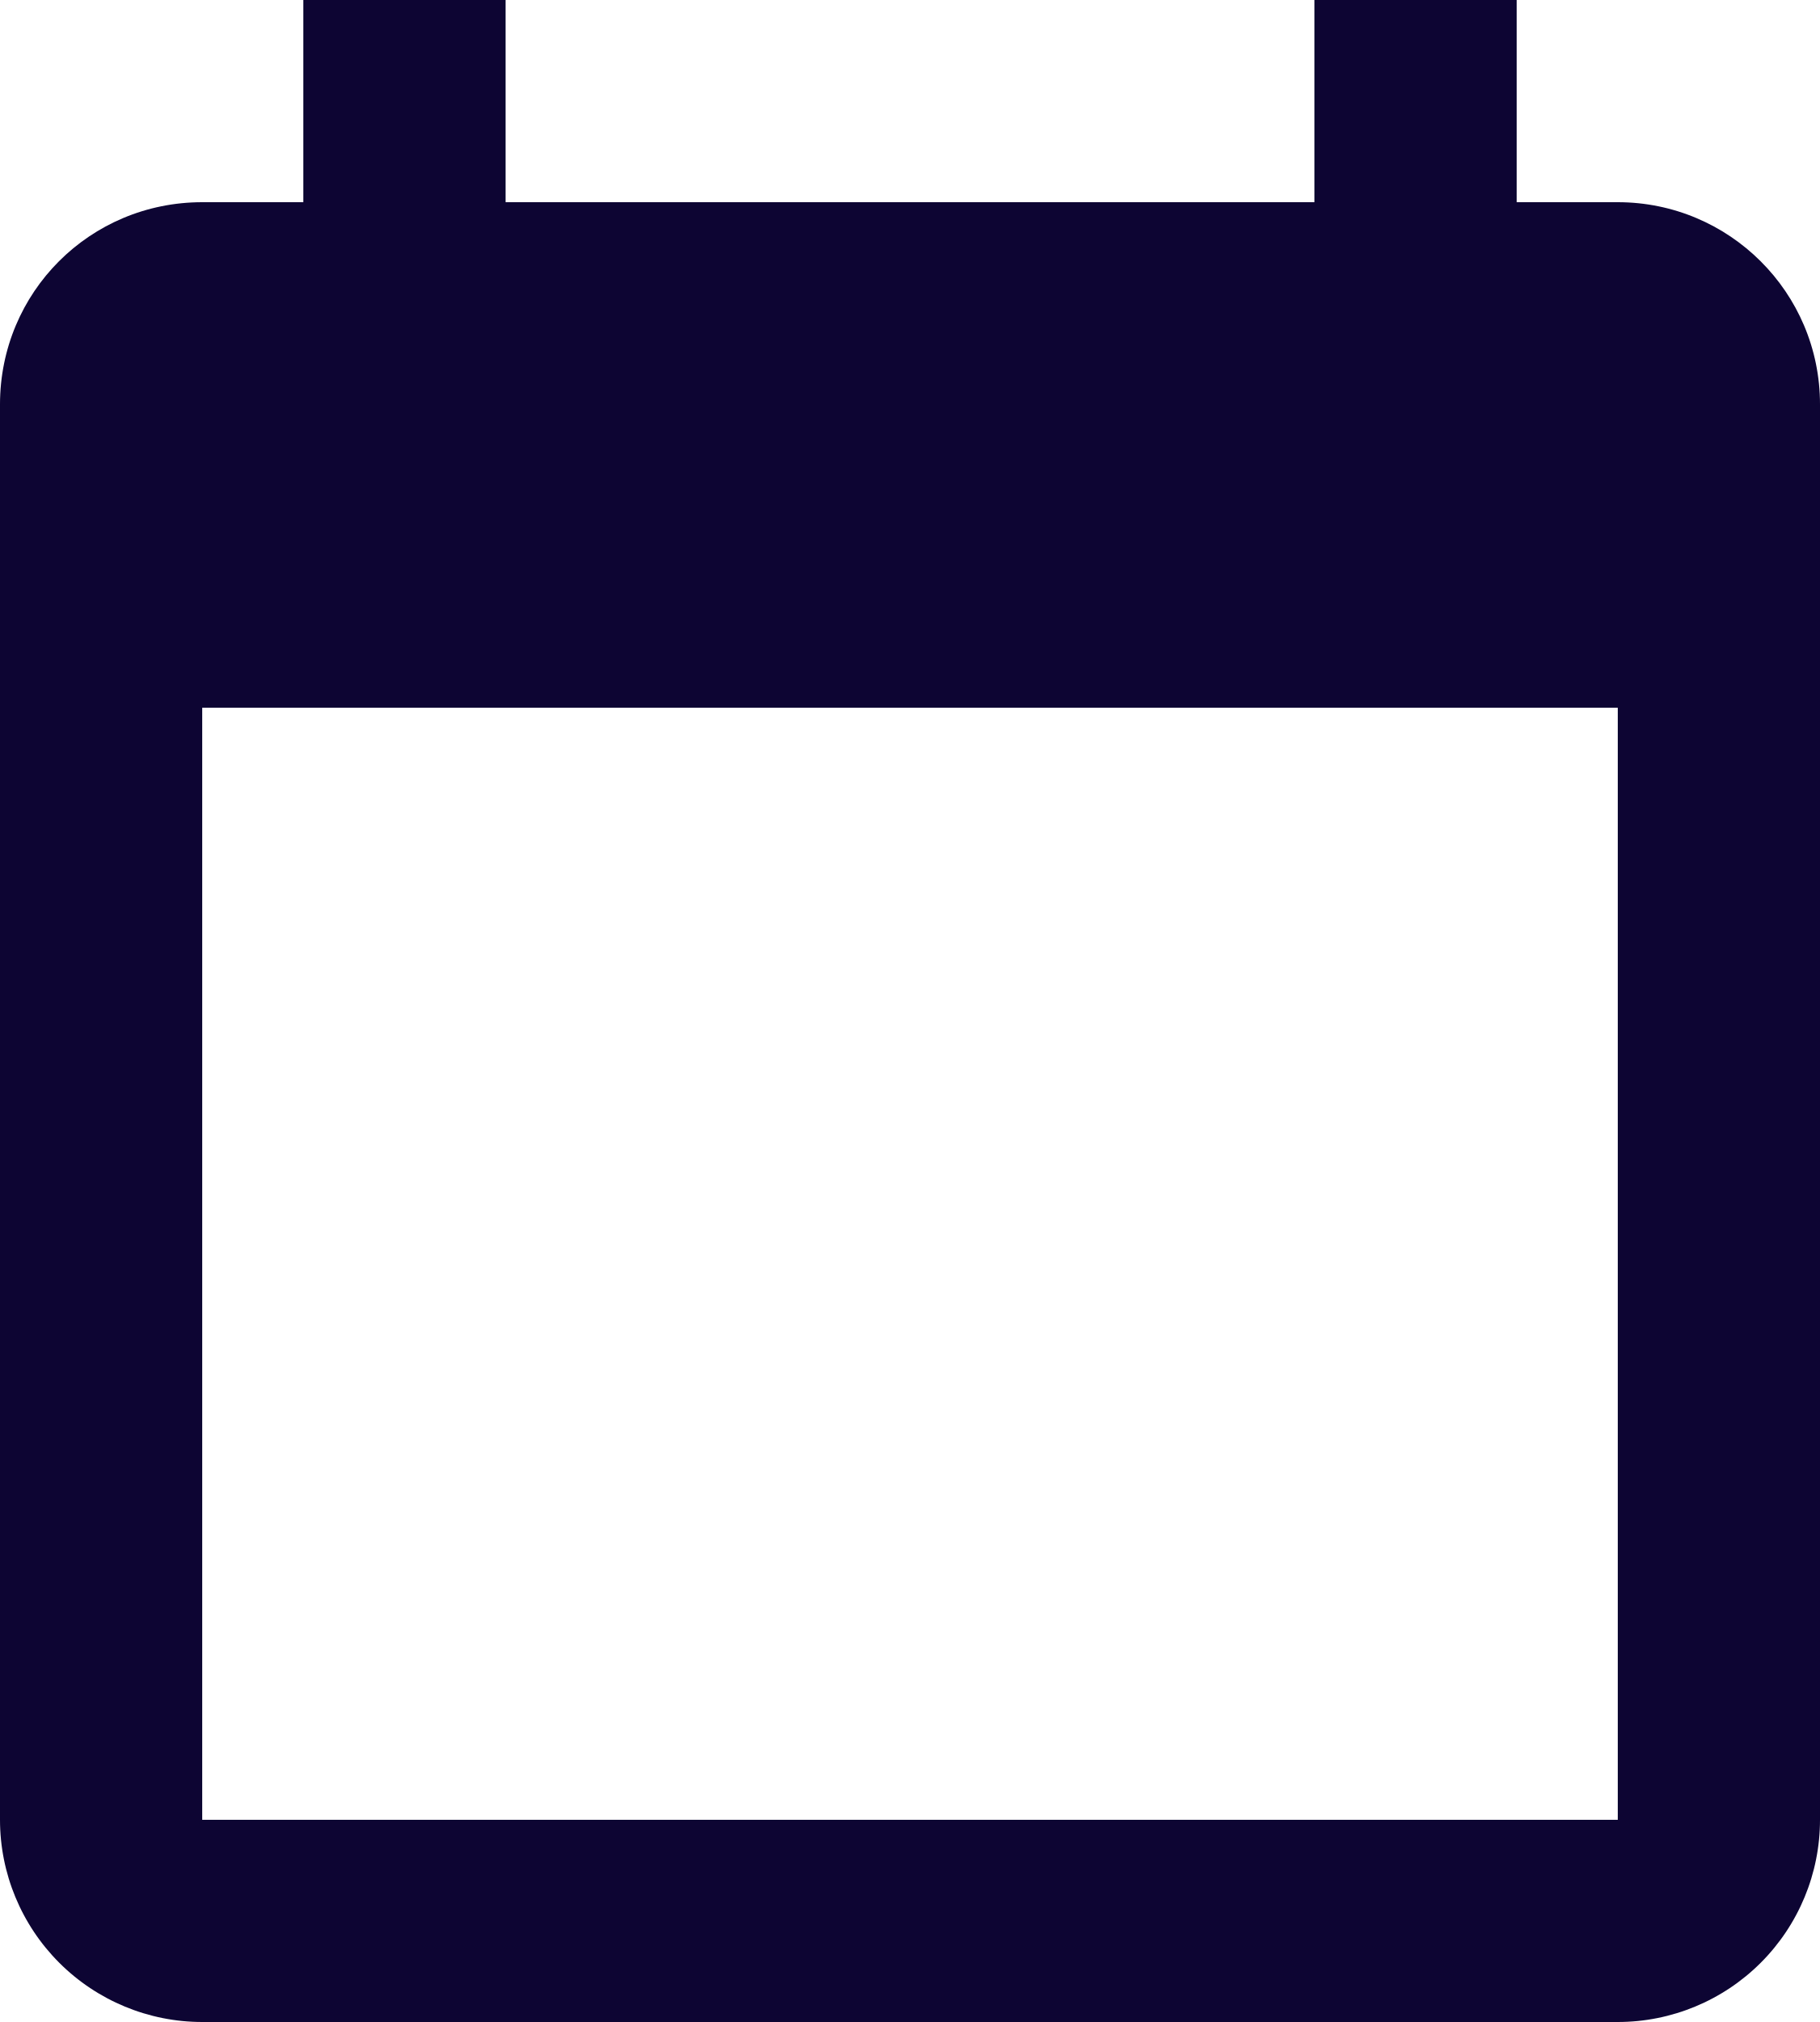
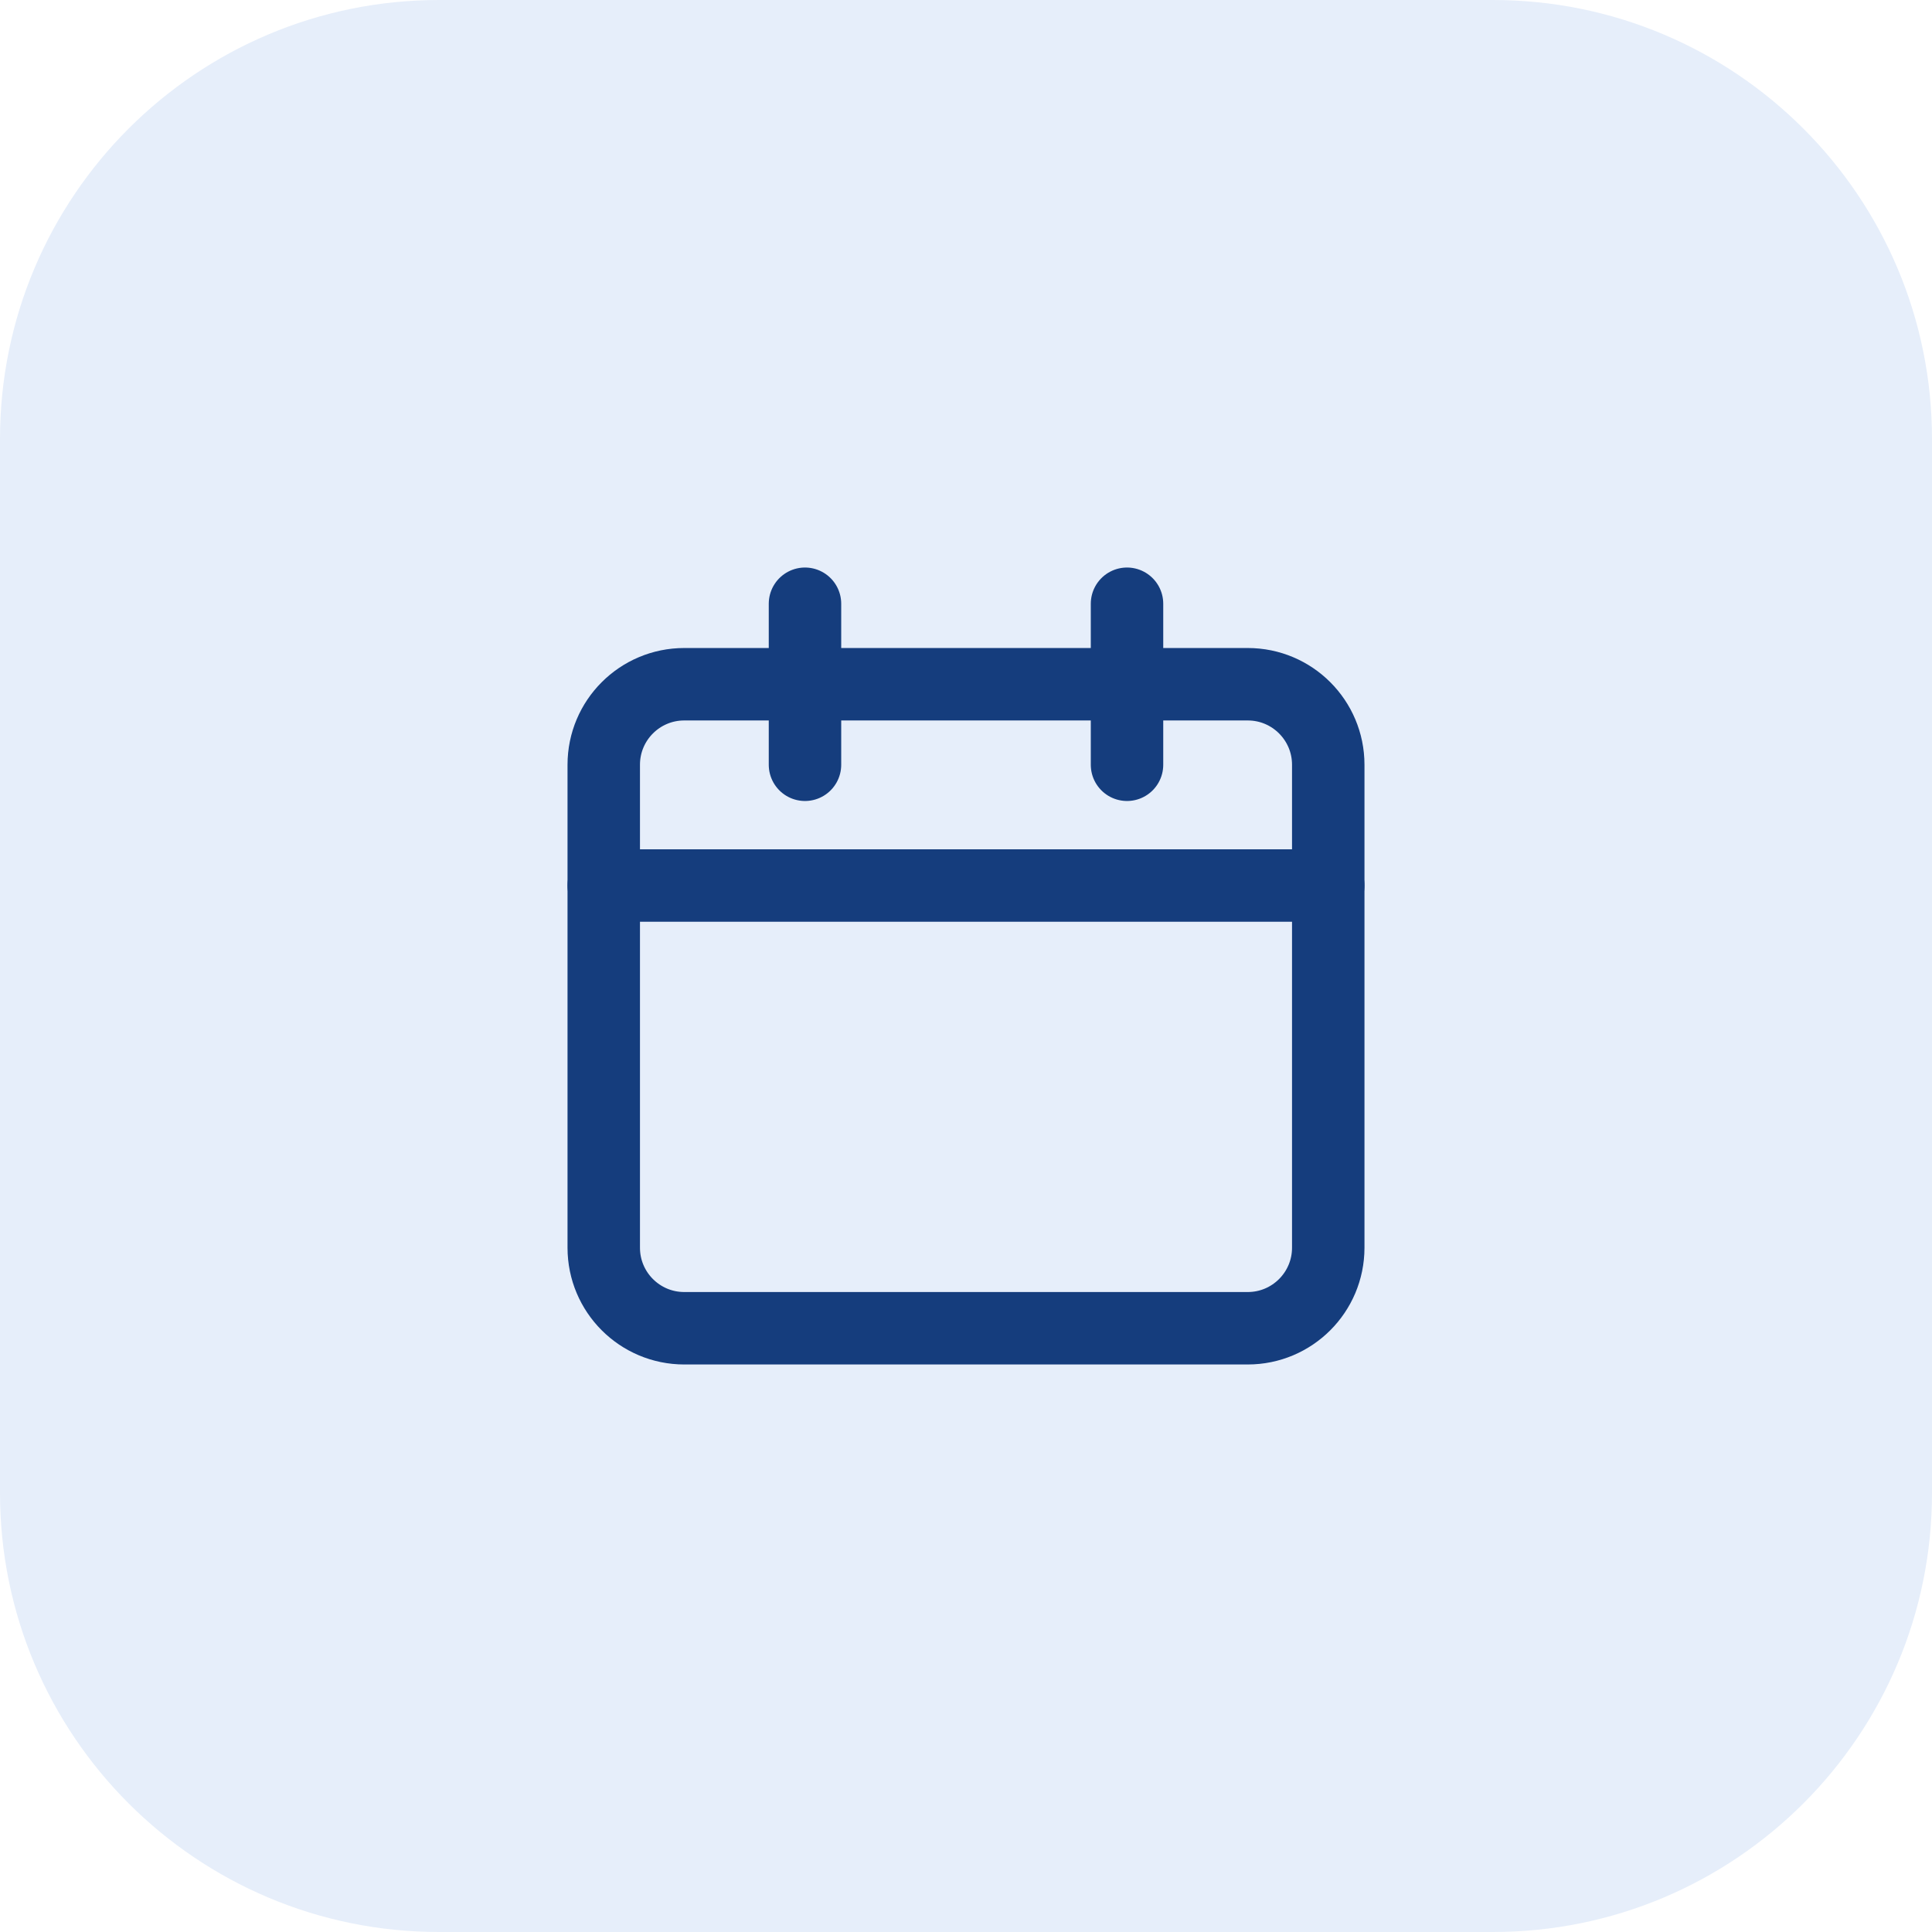
- <svg xmlns="http://www.w3.org/2000/svg" width="18" height="20" viewBox="0 0 18 20" fill="none">
-   <path d="M16 18H2V7H16M13 0V2H5V0H3V2H2C0.89 2 0 2.89 0 4V18C0 18.53 0.211 19.039 0.586 19.414C0.961 19.789 1.47 20 2 20H16C16.53 20 17.039 19.789 17.414 19.414C17.789 19.039 18 18.53 18 18V4C18 2.89 17.1 2 16 2H15V0" fill="#0D0533" />
+ <svg xmlns="http://www.w3.org/2000/svg" width="44" height="44" viewBox="0 0 44 44" fill="none">
+   <rect width="44" height="44" rx="10" fill="#E6EEFA" />
+   <path d="M15.583 15.583H28.417C29.429 15.583 30.25 16.404 30.25 17.416V28.416C30.25 29.429 29.429 30.25 28.417 30.25H15.583C14.571 30.25 13.75 29.429 13.75 28.416V17.416C13.75 16.404 14.571 15.583 15.583 15.583Z" stroke-width="1.65" stroke-linecap="round" stroke-linejoin="round" stroke="#153D7D" />
+   <path d="M13.75 20.167H30.25M18.333 13.75V17.417M25.667 13.75V17.417" stroke-width="1.65" stroke-linecap="round" stroke-linejoin="round" stroke="#153D7D" />
</svg>
